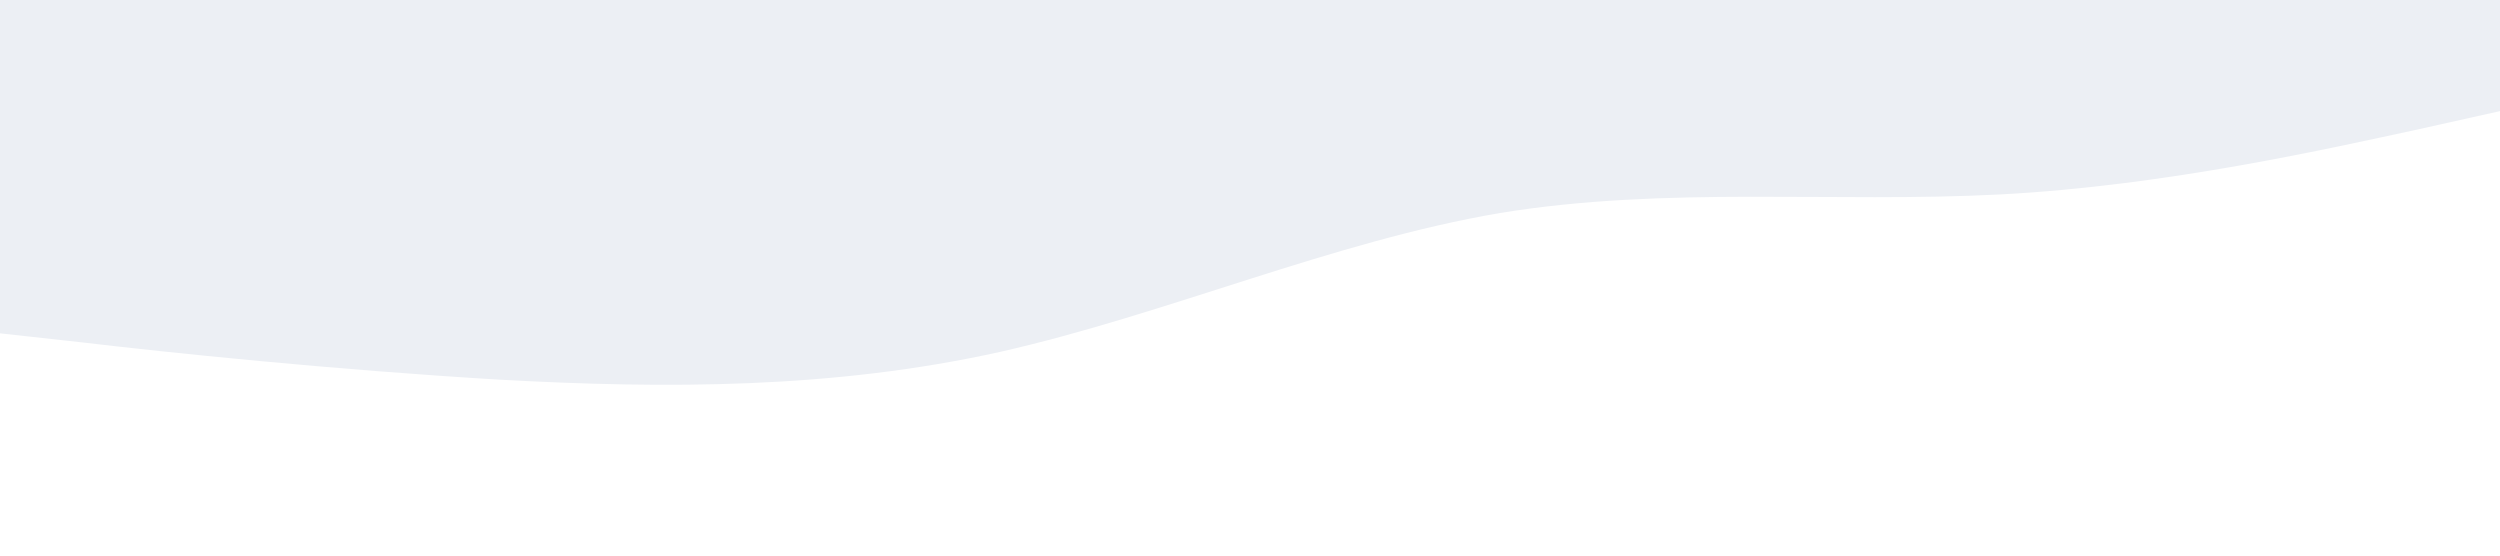
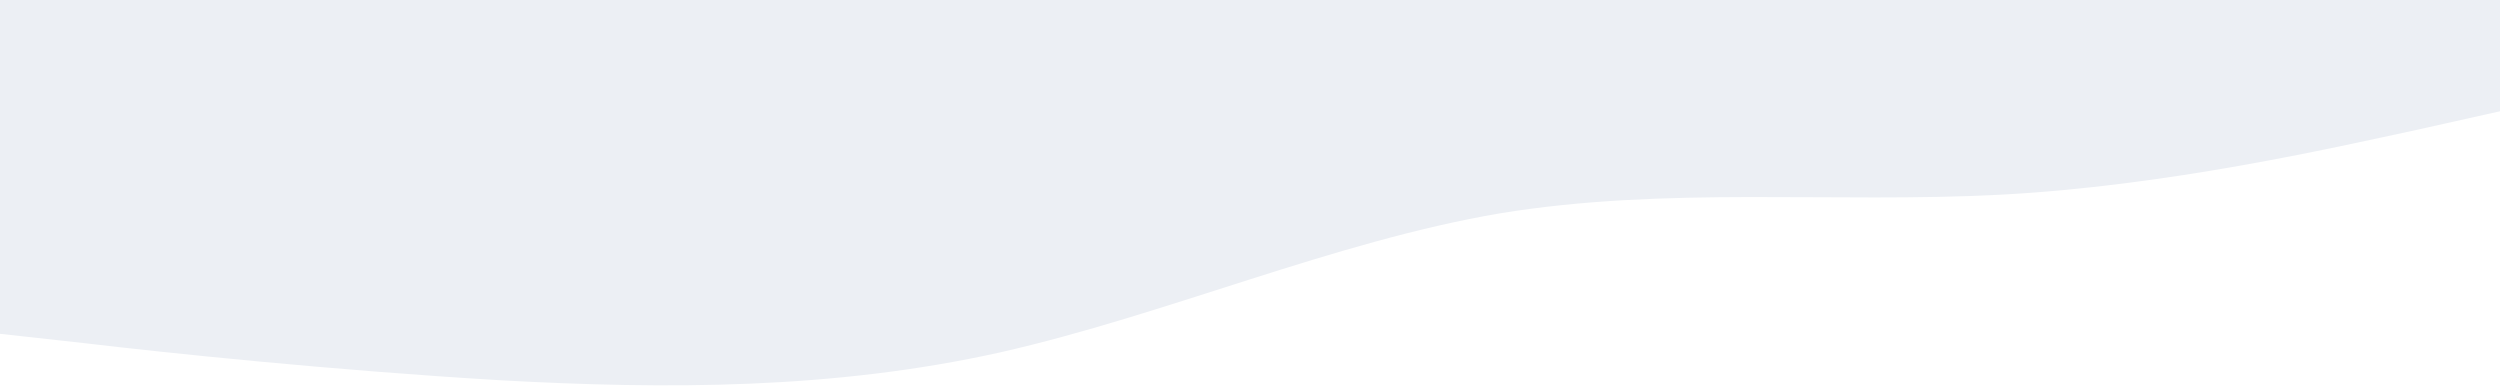
- <svg xmlns="http://www.w3.org/2000/svg" viewBox="0 0 1440 320">
-   <path fill="#eceff4" fillOpacity="1" d="M0,192L48,197.3C96,203,192,213,288,218.7C384,224,480,224,576,202.7C672,181,768,139,864,122.7C960,107,1056,117,1152,112C1248,107,1344,85,1392,74.7L1440,64L1440,0L1392,0C1344,0,1248,0,1152,0C1056,0,960,0,864,0C768,0,672,0,576,0C480,0,384,0,288,0C192,0,96,0,48,0L0,0Z" />
+ <svg xmlns="http://www.w3.org/2000/svg" width="1366" height="211" viewBox="0 0 1366 211" fill="none">
+   <path d="M0 182.4L45.533 187.435C91.067 192.85 182.133 202.35 273.2 207.765C364.267 212.8 455.333 212.8 546.4 192.565C637.467 171.95 728.533 132.05 819.6 116.565C910.667 101.65 1001.73 111.15 1092.8 106.4C1183.87 101.65 1274.93 80.75 1320.47 70.965L1366 60.8V0H1320.47C1274.93 0 1183.87 0 1092.8 0C1001.73 0 910.667 0 819.6 0C728.533 0 637.467 0 546.4 0C455.333 0 364.267 0 273.2 0C182.133 0 91.067 0 45.533 0H0V182.4Z" fill="#ECEFF4" />
</svg>
